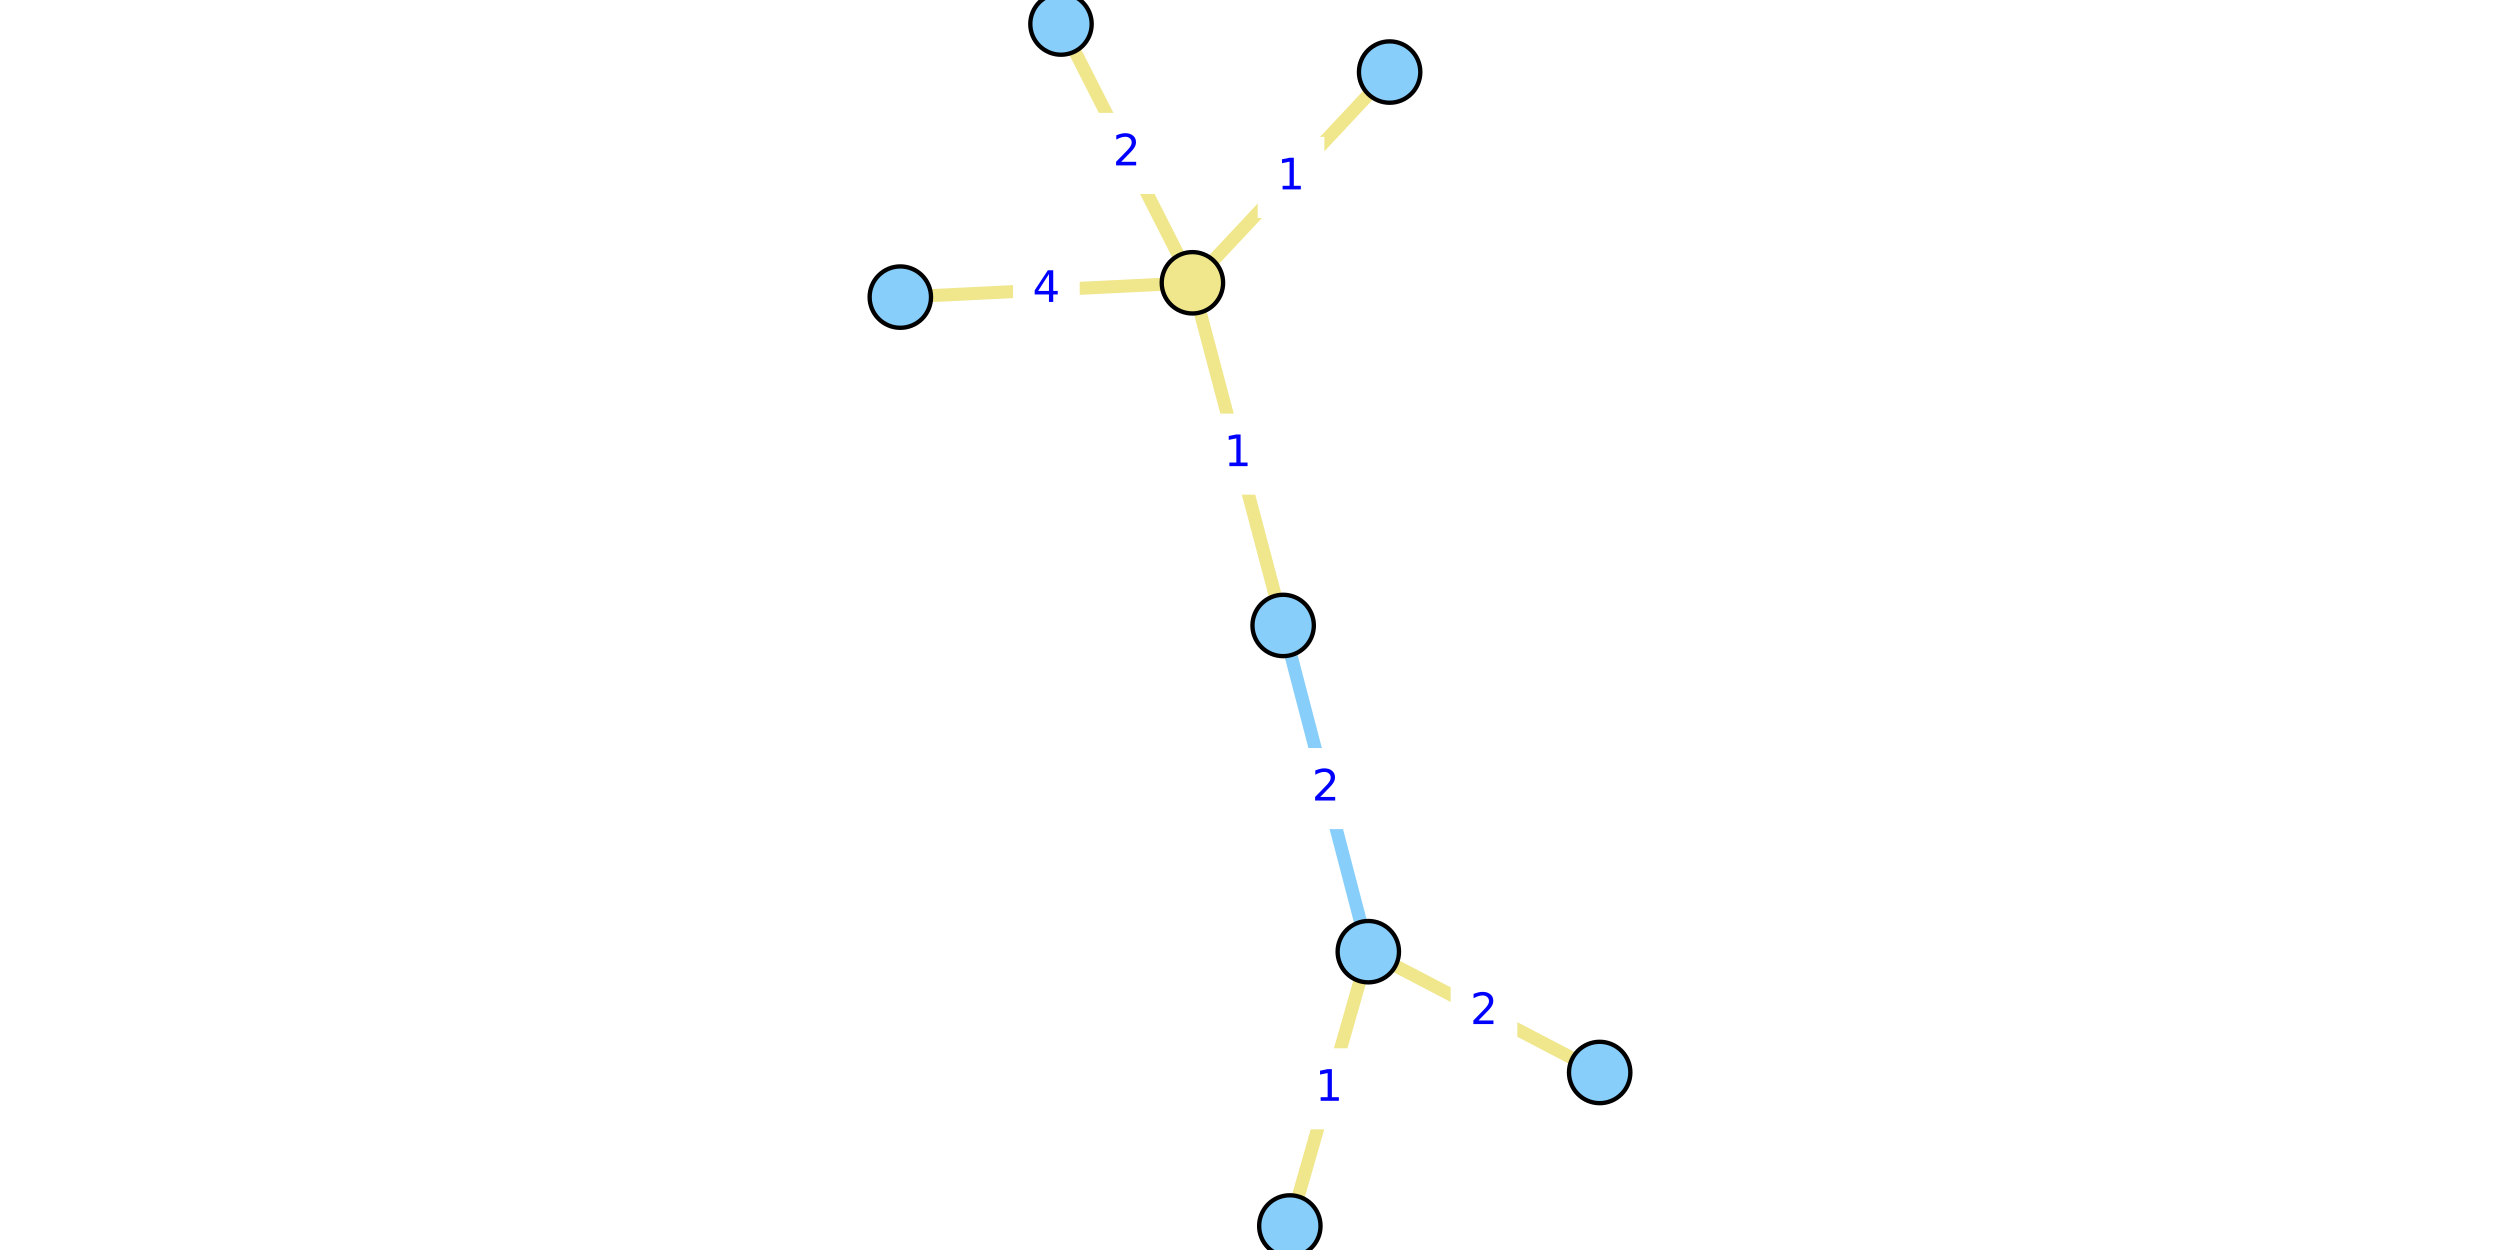
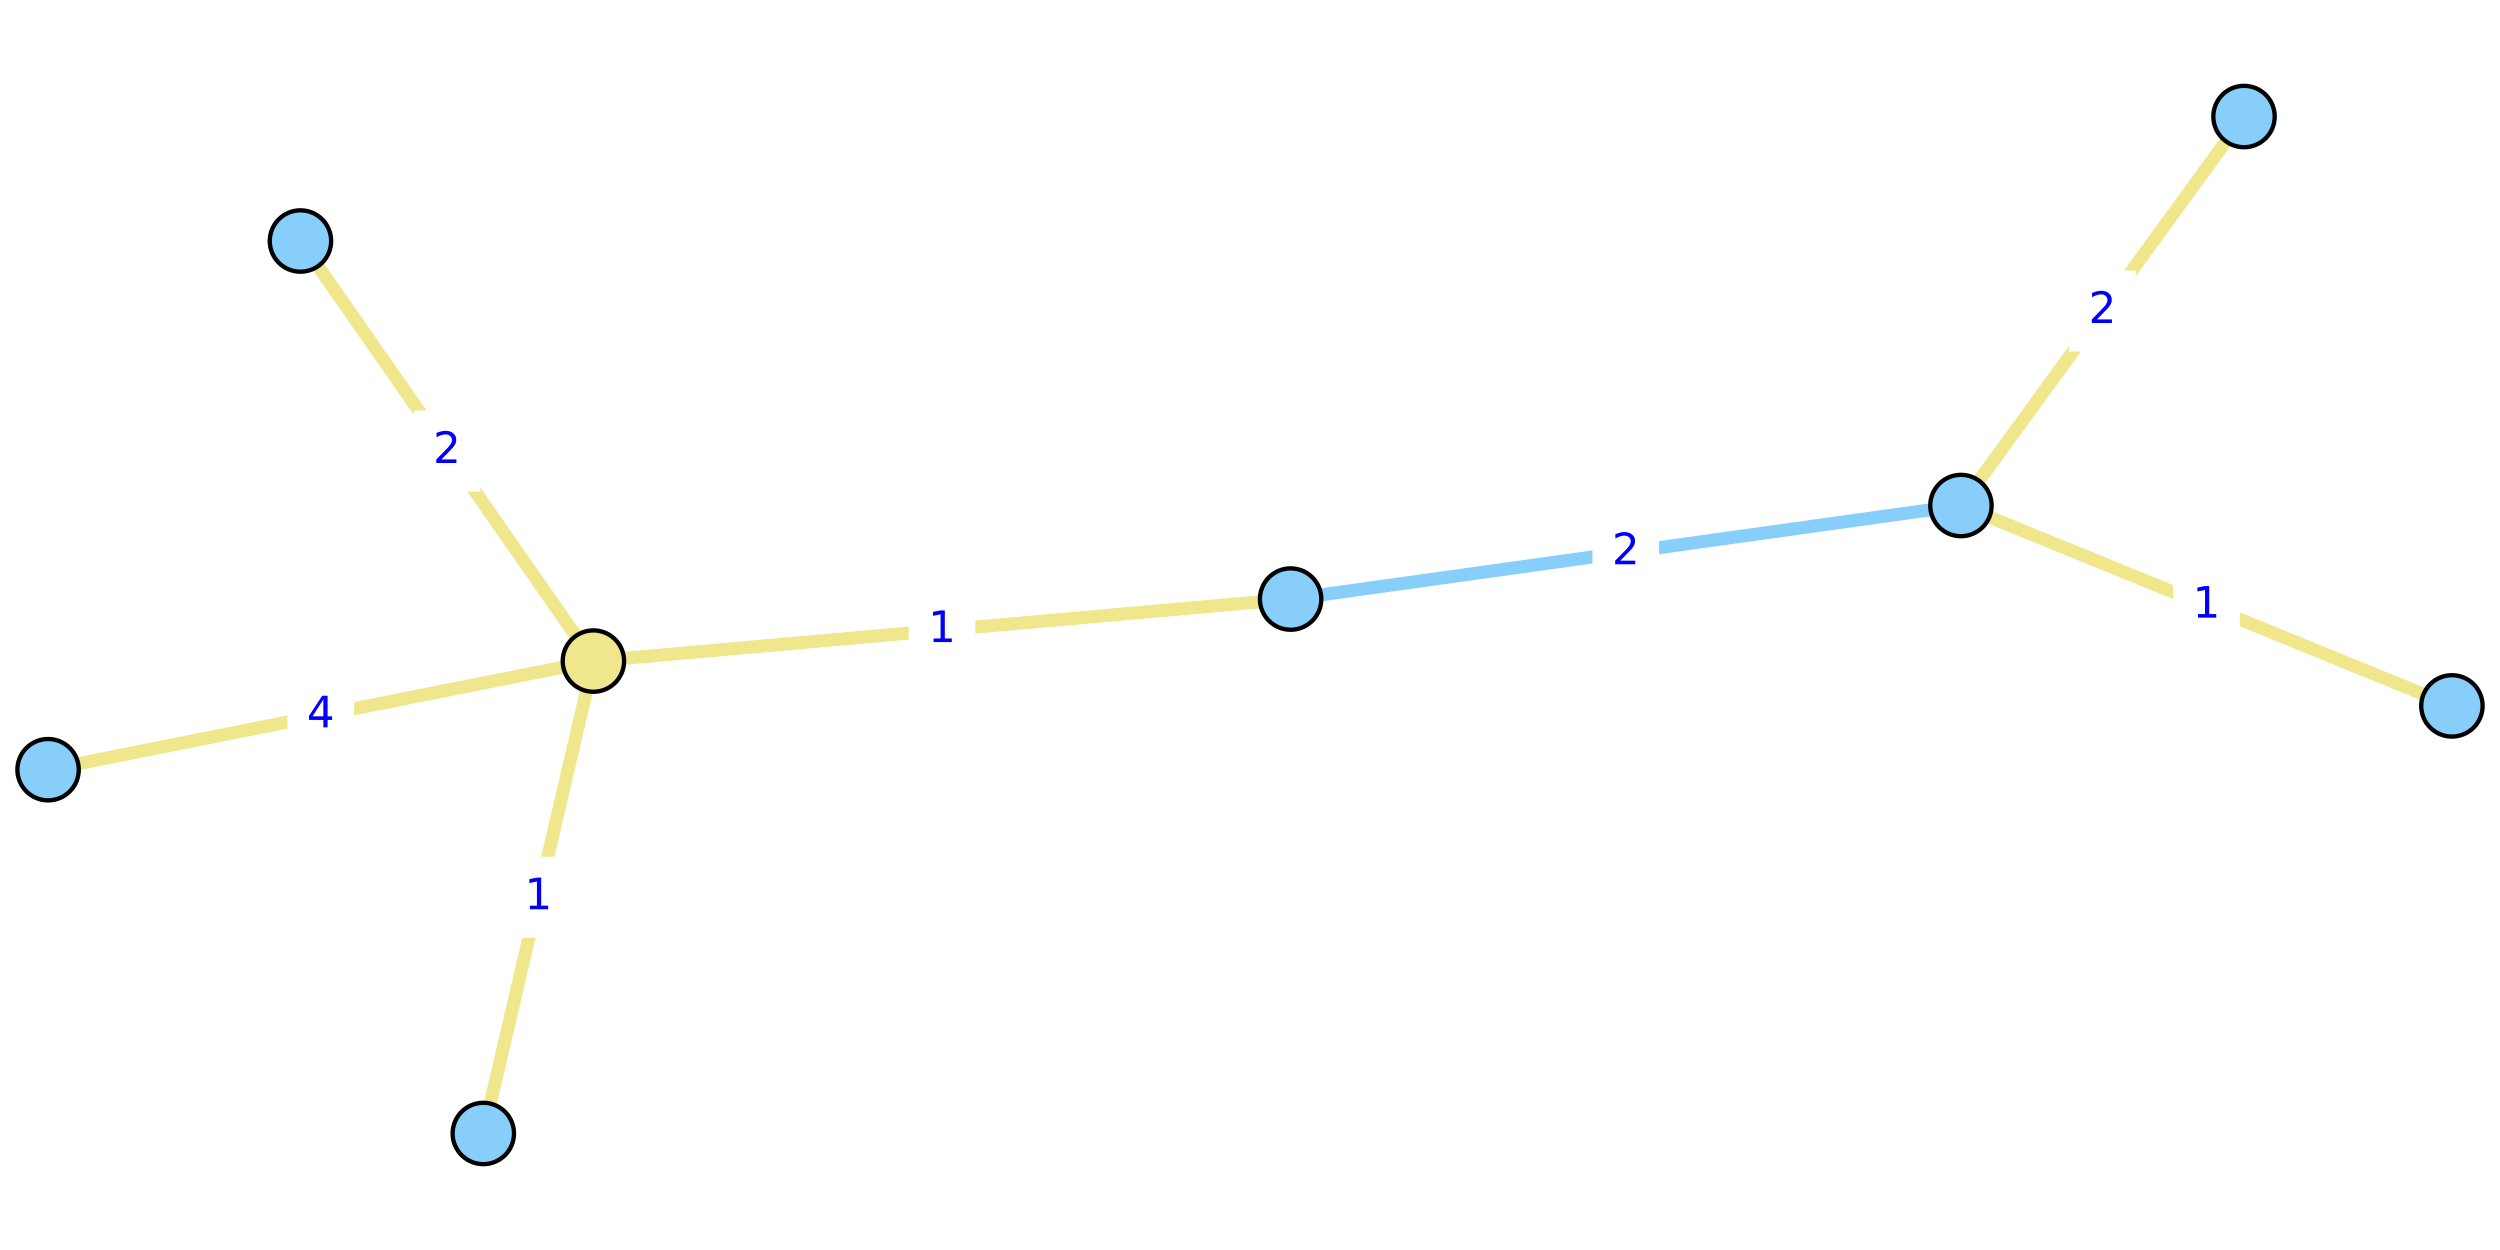
<svg xmlns="http://www.w3.org/2000/svg" xmlns:xlink="http://www.w3.org/1999/xlink" width="576pt" height="288pt" viewBox="0 0 576 288" version="1.1">
  <defs>
    <style type="text/css">*{stroke-linejoin: round; stroke-linecap: butt}</style>
  </defs>
  <g id="figure_1">
    <g id="patch_1">
      <path d="M 0 288  L 576 288  L 576 0  L 0 0  z " style="fill: #ffffff" />
    </g>
    <g id="axes_1">
      <g id="patch_2">
-         <path d="M 204.211 288  L 371.789 288  L 371.789 0  L 204.211 0  z " style="fill: #ffffff" />
+         <path d="M 0 265.836  L 576 265.836  L 576 22.164  L 0 22.164  z " style="fill: #ffffff" />
      </g>
      <g id="matplotlib.axis_1" />
      <g id="matplotlib.axis_2" />
      <g id="line2d_1">
-         <path d="M 315.258 219.267  L 295.637 144.106  " clip-path="url(#pa9523893db)" style="fill: none; stroke: #87cefa; stroke-width: 3; stroke-linecap: square" />
+         <path d="M 451.801 116.471  L 297.359 138.024  " clip-path="url(#pc04c60fcf4)" style="fill: none; stroke: #87cefa; stroke-width: 3; stroke-linecap: square" />
      </g>
      <g id="line2d_2">
-         <path d="M 244.452 5.538  L 274.732 65.155  " clip-path="url(#pa9523893db)" style="fill: none; stroke: #f0e68c; stroke-width: 3; stroke-linecap: square" />
+         <path d="M 69.225 55.53  L 136.722 152.313  " clip-path="url(#pc04c60fcf4)" style="fill: none; stroke: #f0e68c; stroke-width: 3; stroke-linecap: square" />
      </g>
      <g id="line2d_3">
-         <path d="M 207.434 68.454  L 274.732 65.155  " clip-path="url(#pa9523893db)" style="fill: none; stroke: #f0e68c; stroke-width: 3; stroke-linecap: square" />
+         <path d="M 11.077 177.338  L 136.722 152.313  " clip-path="url(#pc04c60fcf4)" style="fill: none; stroke: #f0e68c; stroke-width: 3; stroke-linecap: square" />
      </g>
      <g id="line2d_4">
-         <path d="M 274.732 65.155  L 320.17 16.602  " clip-path="url(#pa9523893db)" style="fill: none; stroke: #f0e68c; stroke-width: 3; stroke-linecap: square" />
+         <path d="M 136.722 152.313  L 111.355 261.15  " clip-path="url(#pc04c60fcf4)" style="fill: none; stroke: #f0e68c; stroke-width: 3; stroke-linecap: square" />
      </g>
      <g id="line2d_5">
-         <path d="M 274.732 65.155  L 295.637 144.106  " clip-path="url(#pa9523893db)" style="fill: none; stroke: #f0e68c; stroke-width: 3; stroke-linecap: square" />
+         <path d="M 136.722 152.313  L 297.359 138.024  " clip-path="url(#pc04c60fcf4)" style="fill: none; stroke: #f0e68c; stroke-width: 3; stroke-linecap: square" />
      </g>
      <g id="line2d_6">
-         <path d="M 297.178 282.462  L 315.258 219.267  " clip-path="url(#pa9523893db)" style="fill: none; stroke: #f0e68c; stroke-width: 3; stroke-linecap: square" />
+         <path d="M 564.923 162.637  L 451.801 116.471  " clip-path="url(#pc04c60fcf4)" style="fill: none; stroke: #f0e68c; stroke-width: 3; stroke-linecap: square" />
      </g>
      <g id="line2d_7">
-         <path d="M 315.258 219.267  L 368.566 247.099  " clip-path="url(#pa9523893db)" style="fill: none; stroke: #f0e68c; stroke-width: 3; stroke-linecap: square" />
+         <path d="M 451.801 116.471  L 517.021 26.85  " clip-path="url(#pc04c60fcf4)" style="fill: none; stroke: #f0e68c; stroke-width: 3; stroke-linecap: square" />
      </g>
      <g id="text_1">
        <g id="patch_3">
-           <path d="M 298.266 190.526  L 312.629 190.526  L 312.629 172.848  L 298.266 172.848  z " style="fill: #ffffff; stroke: #ffffff; stroke-linejoin: miter" />
+           <path d="M 367.398 136.086  L 381.761 136.086  L 381.761 118.408  L 367.398 118.408  z " style="fill: #ffffff; stroke: #ffffff; stroke-linejoin: miter" />
        </g>
-         <g style="fill: #0000ff" transform="translate(302.2664 184.4461) scale(0.1 -0.1)">
+         <g style="fill: #0000ff" transform="translate(371.3983 130.0067) scale(0.1 -0.1)">
          <defs>
            <path id="DejaVuSans-32" d="M 1228 531  L 3431 531  L 3431 0  L 469 0  L 469 531  Q 828 903 1448 1529  Q 2069 2156 2228 2338  Q 2531 2678 2651 2914  Q 2772 3150 2772 3378  Q 2772 3750 2511 3984  Q 2250 4219 1831 4219  Q 1534 4219 1204 4116  Q 875 4013 500 3803  L 500 4441  Q 881 4594 1212 4672  Q 1544 4750 1819 4750  Q 2544 4750 2975 4387  Q 3406 4025 3406 3419  Q 3406 3131 3298 2873  Q 3191 2616 2906 2266  Q 2828 2175 2409 1742  Q 1991 1309 1228 531  z " transform="scale(0.015625)" />
          </defs>
          <use xlink:href="#DejaVuSans-32" />
        </g>
      </g>
      <g id="text_2">
        <g id="patch_4">
-           <path d="M 252.411 44.186  L 266.773 44.186  L 266.773 26.507  L 252.411 26.507  z " style="fill: #ffffff; stroke: #ffffff; stroke-linejoin: miter" />
+           <path d="M 95.792 112.761  L 110.155 112.761  L 110.155 95.082  L 95.792 95.082  z " style="fill: #ffffff; stroke: #ffffff; stroke-linejoin: miter" />
        </g>
-         <g style="fill: #0000ff" transform="translate(256.4108 38.10593) scale(0.1 -0.1)">
+         <g style="fill: #0000ff" transform="translate(99.79206 106.6809) scale(0.1 -0.1)">
          <use xlink:href="#DejaVuSans-32" />
        </g>
      </g>
      <g id="text_3">
        <g id="patch_5">
-           <path d="M 233.902 75.643  L 248.264 75.643  L 248.264 57.965  L 233.902 57.965  z " style="fill: #ffffff; stroke: #ffffff; stroke-linejoin: miter" />
+           <path d="M 66.718 173.664  L 81.08 173.664  L 81.08 155.986  L 66.718 155.986  z " style="fill: #ffffff; stroke: #ffffff; stroke-linejoin: miter" />
        </g>
-         <g style="fill: #0000ff" transform="translate(237.9018 69.5635) scale(0.1 -0.1)">
+         <g style="fill: #0000ff" transform="translate(70.71799 167.5848) scale(0.1 -0.1)">
          <defs>
            <path id="DejaVuSans-34" d="M 2419 4116  L 825 1625  L 2419 1625  L 2419 4116  z M 2253 4666  L 3047 4666  L 3047 1625  L 3713 1625  L 3713 1100  L 3047 1100  L 3047 0  L 2419 0  L 2419 1100  L 313 1100  L 313 1709  L 2253 4666  z " transform="scale(0.015625)" />
          </defs>
          <use xlink:href="#DejaVuSans-34" />
        </g>
      </g>
      <g id="text_4">
        <g id="patch_6">
-           <path d="M 290.27 49.718  L 304.632 49.718  L 304.632 32.04  L 290.27 32.04  z " style="fill: #ffffff; stroke: #ffffff; stroke-linejoin: miter" />
+           <path d="M 116.857 215.571  L 131.219 215.571  L 131.219 197.892  L 116.857 197.892  z " style="fill: #ffffff; stroke: #ffffff; stroke-linejoin: miter" />
        </g>
-         <g style="fill: #0000ff" transform="translate(294.2698 43.63794) scale(0.1 -0.1)">
+         <g style="fill: #0000ff" transform="translate(120.857 209.4909) scale(0.1 -0.1)">
          <defs>
            <path id="DejaVuSans-31" d="M 794 531  L 1825 531  L 1825 4091  L 703 3866  L 703 4441  L 1819 4666  L 2450 4666  L 2450 531  L 3481 531  L 3481 0  L 794 0  L 794 531  z " transform="scale(0.015625)" />
          </defs>
          <use xlink:href="#DejaVuSans-31" />
        </g>
      </g>
      <g id="text_5">
        <g id="patch_7">
-           <path d="M 278.003 113.47  L 292.366 113.47  L 292.366 95.791  L 278.003 95.791  z " style="fill: #ffffff; stroke: #ffffff; stroke-linejoin: miter" />
+           <path d="M 209.859 154.007  L 224.221 154.007  L 224.221 136.329  L 209.859 136.329  z " style="fill: #ffffff; stroke: #ffffff; stroke-linejoin: miter" />
        </g>
-         <g style="fill: #0000ff" transform="translate(282.0033 107.3898) scale(0.1 -0.1)">
+         <g style="fill: #0000ff" transform="translate(213.8588 147.9276) scale(0.1 -0.1)">
          <use xlink:href="#DejaVuSans-31" />
        </g>
      </g>
      <g id="text_6">
        <g id="patch_8">
-           <path d="M 299.037 259.703  L 313.4 259.703  L 313.4 242.025  L 299.037 242.025  z " style="fill: #ffffff; stroke: #ffffff; stroke-linejoin: miter" />
+           <path d="M 501.181 148.393  L 515.543 148.393  L 515.543 130.715  L 501.181 130.715  z " style="fill: #ffffff; stroke: #ffffff; stroke-linejoin: miter" />
        </g>
-         <g style="fill: #0000ff" transform="translate(303.0371 253.6238) scale(0.1 -0.1)">
+         <g style="fill: #0000ff" transform="translate(505.1806 142.3132) scale(0.1 -0.1)">
          <use xlink:href="#DejaVuSans-31" />
        </g>
      </g>
      <g id="text_7">
        <g id="patch_9">
-           <path d="M 334.731 242.022  L 349.093 242.022  L 349.093 224.344  L 334.731 224.344  z " style="fill: #ffffff; stroke: #ffffff; stroke-linejoin: miter" />
+           <path d="M 477.229 80.499  L 491.592 80.499  L 491.592 62.821  L 477.229 62.821  z " style="fill: #ffffff; stroke: #ffffff; stroke-linejoin: miter" />
        </g>
-         <g style="fill: #0000ff" transform="translate(338.731 235.9423) scale(0.1 -0.1)">
+         <g style="fill: #0000ff" transform="translate(481.2293 74.41965) scale(0.1 -0.1)">
          <use xlink:href="#DejaVuSans-32" />
        </g>
      </g>
      <g id="PathCollection_1">
        <defs>
-           <path id="C0_0_db12f6c1b0" d="M 0 7.071  C 1.875 7.071 3.674 6.326 5 5  C 6.326 3.674 7.071 1.875 7.071 -0  C 7.071 -1.875 6.326 -3.674 5 -5  C 3.674 -6.326 1.875 -7.071 0 -7.071  C -1.875 -7.071 -3.674 -6.326 -5 -5  C -6.326 -3.674 -7.071 -1.875 -7.071 0  C -7.071 1.875 -6.326 3.674 -5 5  C -3.674 6.326 -1.875 7.071 0 7.071  z " />
+           <path id="C0_0_5519243707" d="M 0 7.071  C 1.875 7.071 3.674 6.326 5 5  C 6.326 3.674 7.071 1.875 7.071 -0  C 7.071 -1.875 6.326 -3.674 5 -5  C 3.674 -6.326 1.875 -7.071 0 -7.071  C -1.875 -7.071 -3.674 -6.326 -5 -5  C -6.326 -3.674 -7.071 -1.875 -7.071 0  C -7.071 1.875 -6.326 3.674 -5 5  C -3.674 6.326 -1.875 7.071 0 7.071  z " />
        </defs>
-         <use xlink:href="#C0_0_db12f6c1b0" x="244.452" y="5.538" style="fill: #87cefa; stroke: #000000" />
-         <use xlink:href="#C0_0_db12f6c1b0" x="207.434" y="68.454" style="fill: #87cefa; stroke: #000000" />
-         <use xlink:href="#C0_0_db12f6c1b0" x="297.178" y="282.462" style="fill: #87cefa; stroke: #000000" />
-         <use xlink:href="#C0_0_db12f6c1b0" x="315.258" y="219.267" style="fill: #87cefa; stroke: #000000" />
-         <use xlink:href="#C0_0_db12f6c1b0" x="320.17" y="16.602" style="fill: #87cefa; stroke: #000000" />
-         <use xlink:href="#C0_0_db12f6c1b0" x="295.637" y="144.106" style="fill: #87cefa; stroke: #000000" />
-         <use xlink:href="#C0_0_db12f6c1b0" x="368.566" y="247.099" style="fill: #87cefa; stroke: #000000" />
-         <use xlink:href="#C0_0_db12f6c1b0" x="274.732" y="65.155" style="fill: #f0e68c; stroke: #000000" />
+         <use xlink:href="#C0_0_5519243707" x="69.225" y="55.53" style="fill: #87cefa; stroke: #000000" />
+         <use xlink:href="#C0_0_5519243707" x="11.077" y="177.338" style="fill: #87cefa; stroke: #000000" />
+         <use xlink:href="#C0_0_5519243707" x="564.923" y="162.637" style="fill: #87cefa; stroke: #000000" />
+         <use xlink:href="#C0_0_5519243707" x="451.801" y="116.471" style="fill: #87cefa; stroke: #000000" />
+         <use xlink:href="#C0_0_5519243707" x="111.355" y="261.15" style="fill: #87cefa; stroke: #000000" />
+         <use xlink:href="#C0_0_5519243707" x="297.359" y="138.024" style="fill: #87cefa; stroke: #000000" />
+         <use xlink:href="#C0_0_5519243707" x="517.021" y="26.85" style="fill: #87cefa; stroke: #000000" />
+         <use xlink:href="#C0_0_5519243707" x="136.722" y="152.313" style="fill: #f0e68c; stroke: #000000" />
      </g>
    </g>
  </g>
  <defs>
-     <clipPath id="pa9523893db">
-       <rect x="204.211" y="0" width="167.577" height="288" />
+     <clipPath id="pc04c60fcf4">
+       <rect x="0" y="22.164" width="576" height="243.673" />
    </clipPath>
  </defs>
</svg>
